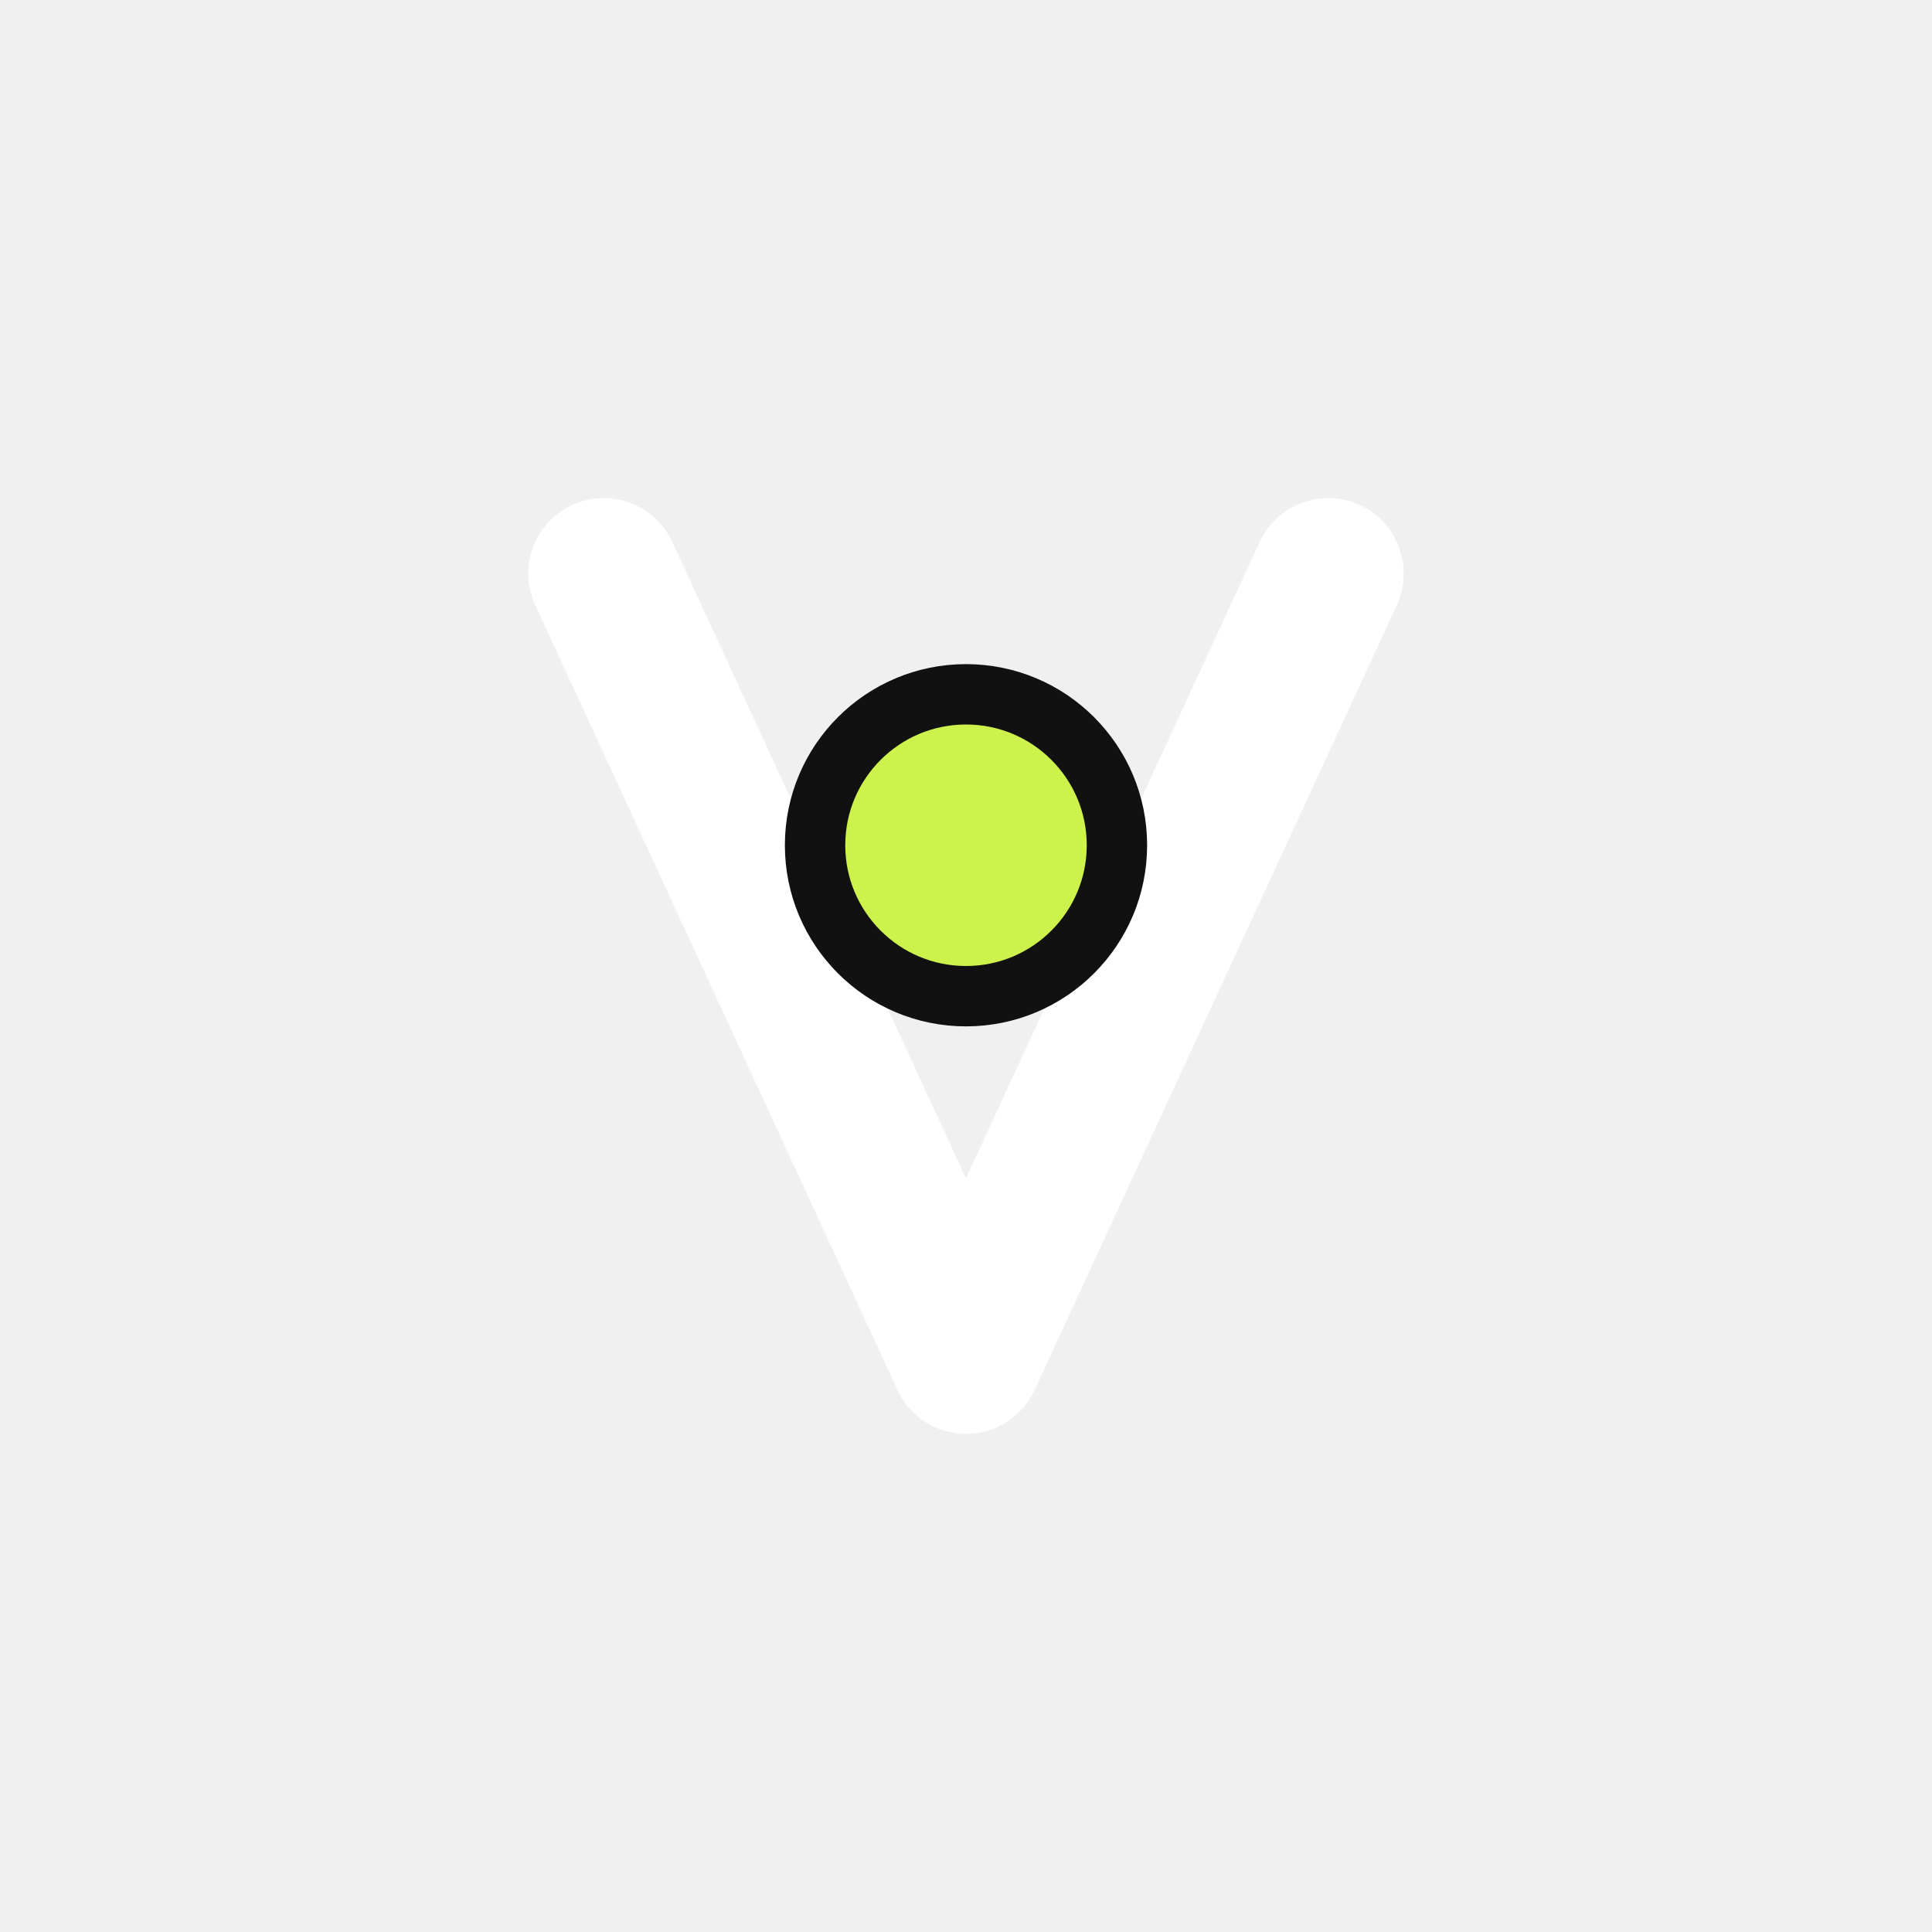
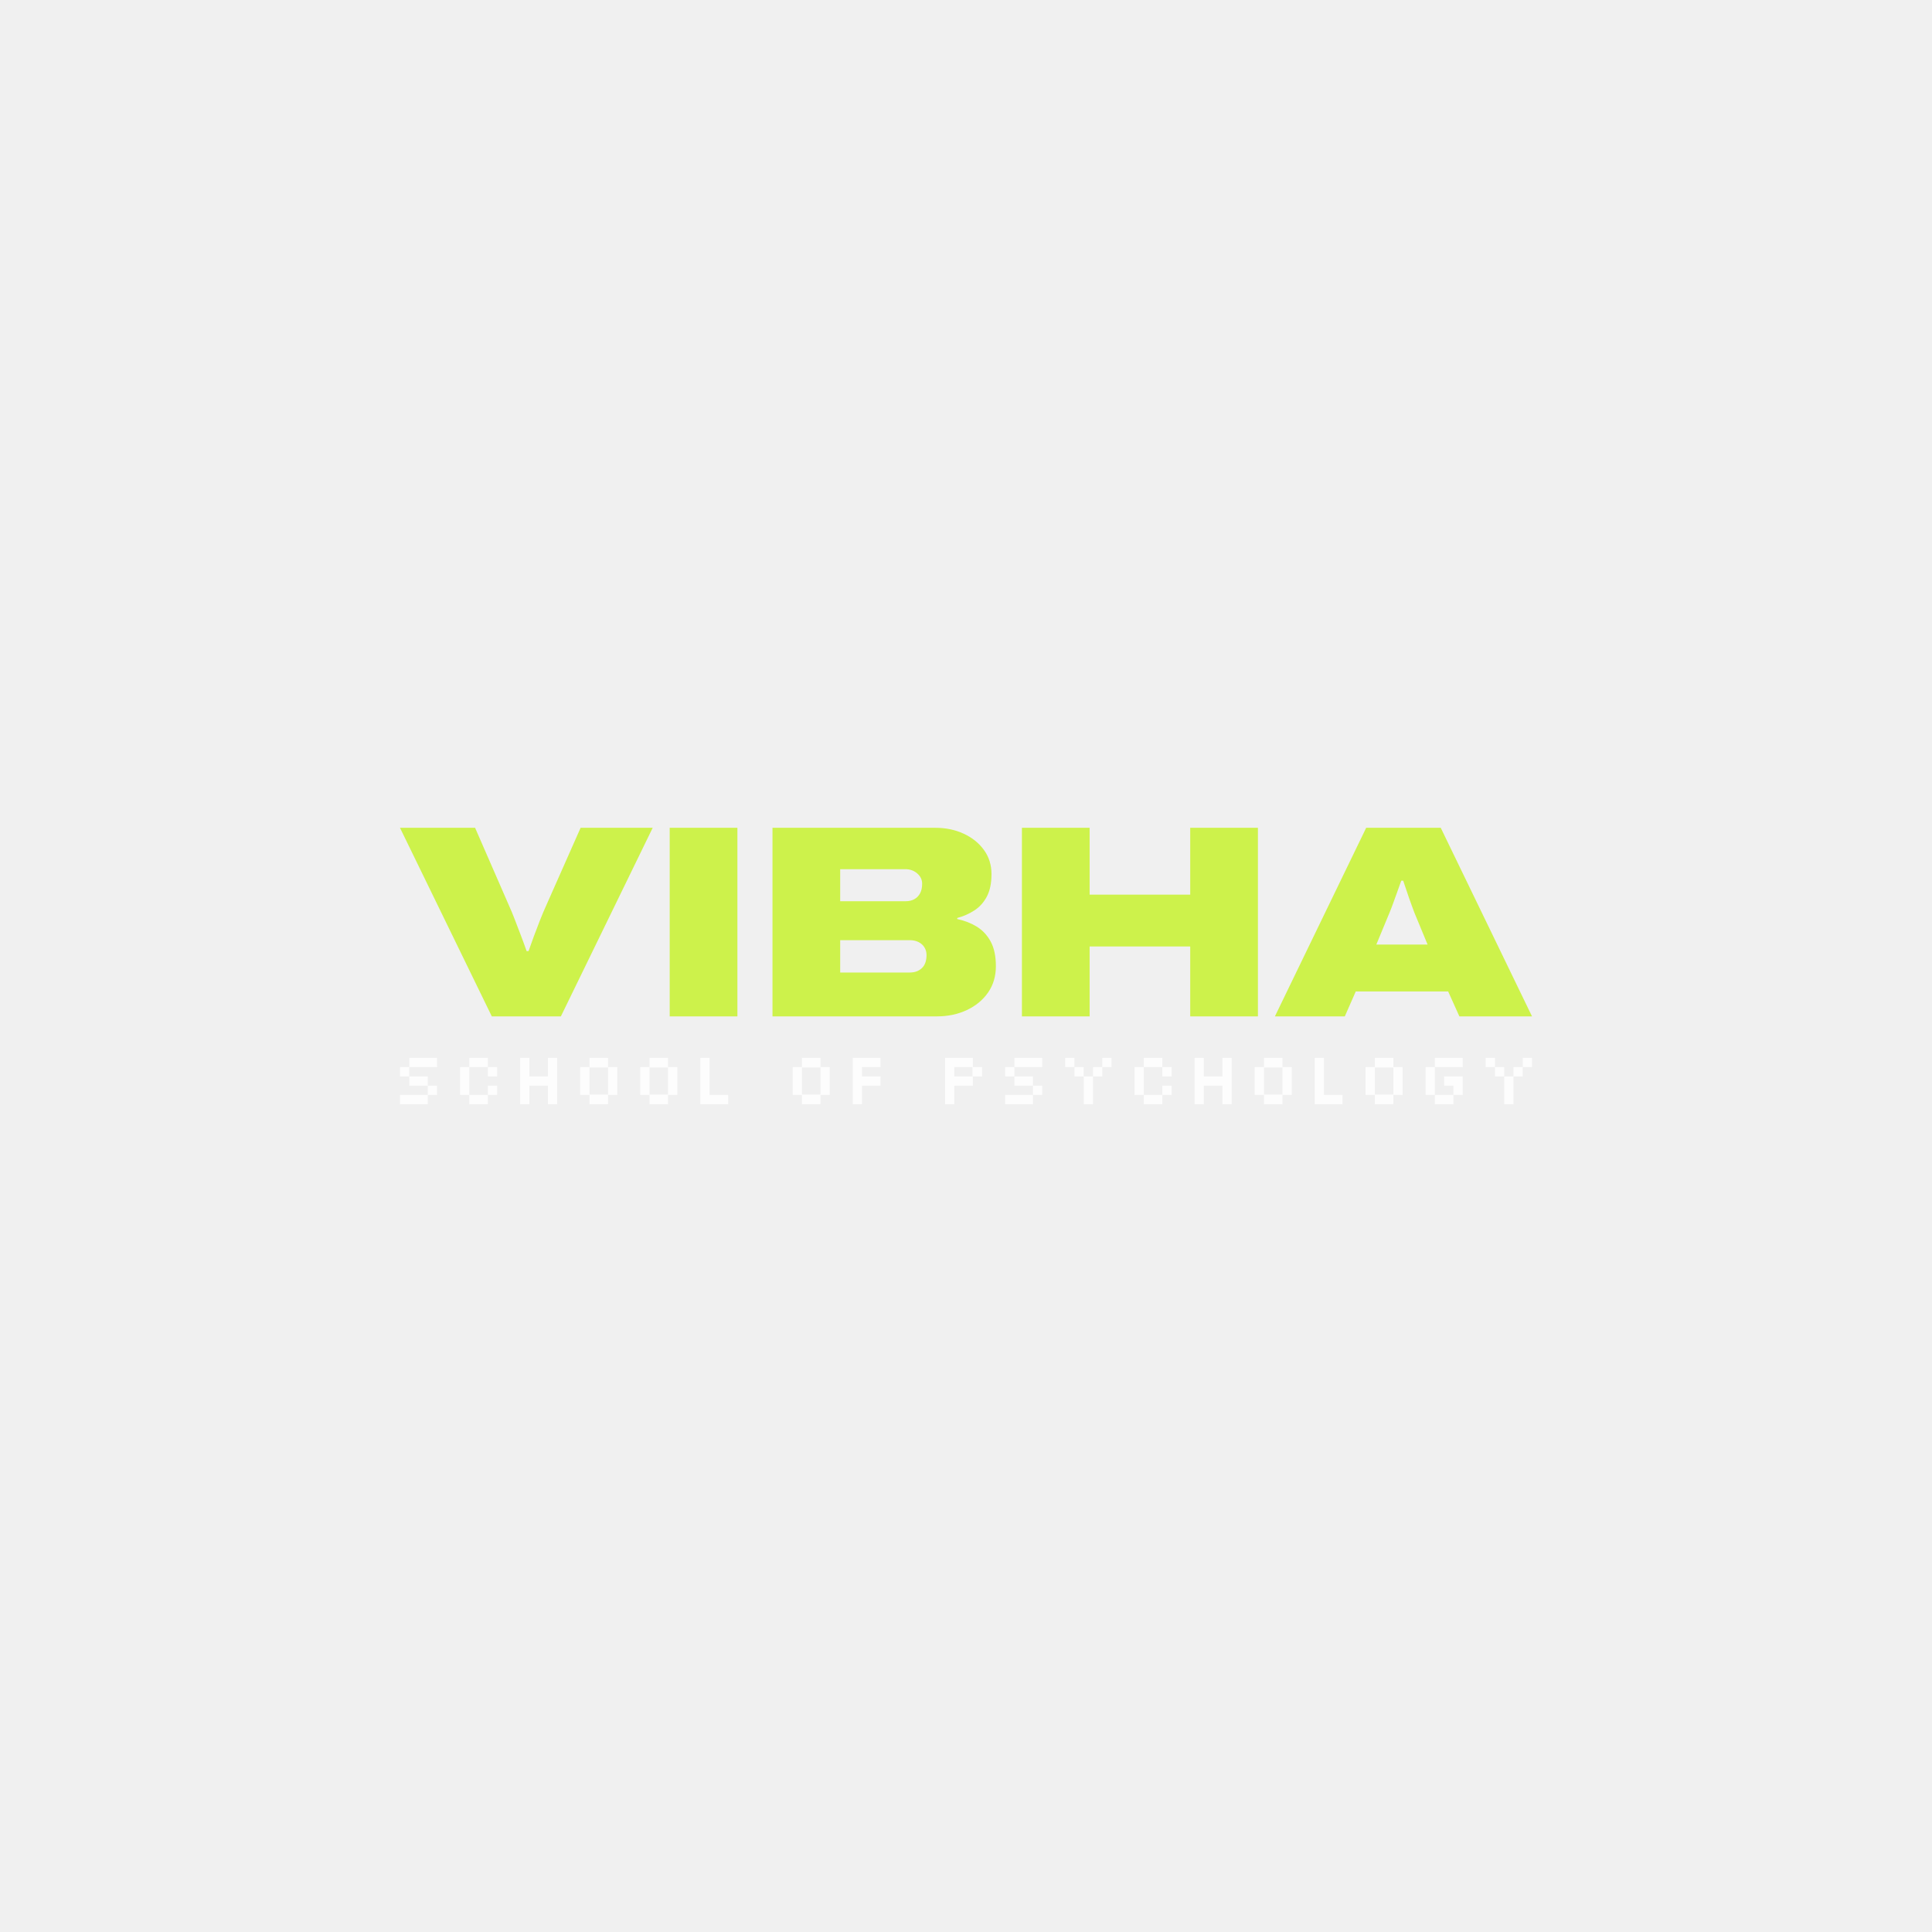
<svg xmlns="http://www.w3.org/2000/svg" width="1024" height="1024" viewBox="0 0 1024 1024">
-   <path d="M320.0 304.0 L512.0 720.0 L704.0 304.0" fill="none" stroke="#ffffff" stroke-width="80.0" stroke-linecap="round" stroke-linejoin="round" />
-   <circle cx="512.0" cy="448.0" r="80.0" fill="#cdf24b" stroke="#111111" stroke-width="32.0" />
+   <path d="M260.668 538.698 212 438.747H251.806L270.111 480.732Q271.128 482.911 272.726 487.052Q274.324 491.192 276.068 495.768Q277.811 500.345 279.119 504.122H280.136Q281.298 500.78 282.896 496.422Q284.494 492.064 286.165 487.851Q287.835 483.638 289.143 480.732L307.738 438.747H345.947L297.278 538.698Z M354.954 538.698V438.747H390.838V538.698Z M409.433 538.698V438.747H495.729Q504.01 438.747 510.765 441.87Q517.521 444.994 521.516 450.514Q525.511 456.035 525.511 463.299Q525.511 470.563 523.041 475.211Q520.571 479.86 516.431 482.548Q512.291 485.236 507.351 486.543V487.124Q513.017 488.286 517.666 491.119Q522.315 493.952 525.075 499.037Q527.835 504.122 527.835 512.112Q527.835 520.102 523.695 526.059Q519.554 532.015 512.436 535.357Q505.317 538.698 496.6 538.698ZM445.317 515.454H482.218Q486.14 515.454 488.61 513.129Q491.08 510.805 491.08 506.156Q491.08 503.977 489.99 502.161Q488.901 500.345 486.867 499.328Q484.833 498.311 482.218 498.311H445.317ZM445.317 477.681H479.893Q482.654 477.681 484.615 476.592Q486.576 475.502 487.666 473.468Q488.755 471.434 488.755 468.383Q488.755 465.187 486.14 462.935Q483.525 460.684 479.893 460.684H445.317Z M541.637 538.698V438.747H577.521V474.194H630.838V438.747H666.722V538.698H630.838V501.652H577.521V538.698Z M675.729 538.698 724.107 438.747H763.622L812 538.698H773.501L767.545 525.478H718.586L712.775 538.698ZM729.482 500.635H756.649L749.676 483.783Q749.24 482.621 748.513 480.659Q747.787 478.698 746.915 476.228Q746.044 473.759 745.245 471.289Q744.446 468.819 743.719 466.785H742.702Q741.831 469.255 740.668 472.451Q739.506 475.647 738.416 478.698Q737.327 481.749 736.455 483.783Z" fill="#cdf24b" />
+   <path d="M216.913 565.601V560.687H231.653V565.601ZM226.74 580.34V575.427H216.913V570.514H212V565.601H216.913V570.514H226.74V575.427H231.653V580.34ZM212 585.253V580.34H226.74V585.253Z M258.577 570.514V565.601H248.751V560.687H258.577V565.601H263.49V570.514ZM248.751 585.253V580.34H243.838V565.601H248.751V580.34H258.577V585.253ZM258.577 580.34V575.427H263.49V580.34Z M275.675 585.253V560.687H280.588V570.514H290.415V560.687H295.328V585.253H290.415V575.427H280.588V585.253Z M312.426 585.253V580.34H307.513V565.601H312.426V560.687H322.252V565.601H327.165V580.34H322.252V585.253ZM312.426 580.144H322.252V565.797H312.426Z M344.263 585.253V580.34H339.35V565.601H344.263V560.687H354.09V565.601H359.003V580.34H354.09V585.253ZM344.263 580.144H354.09V565.797H344.263Z M371.188 585.253V560.687H376.101V580.34H385.927V585.253Z  M425.036 585.253V580.34H420.123V565.601H425.036V560.687H434.863V565.601H439.776V580.34H434.863V585.253ZM425.036 580.144H434.863V565.797H425.036Z M451.961 585.253V560.687H466.7V565.601H456.874V570.514H466.7V575.427H456.874V585.253Z  M500.896 585.253V560.687H515.636V565.601H520.549V570.514H515.636V575.427H505.809V585.253ZM505.809 570.514H515.439V565.601H505.809Z M537.647 565.601V560.687H552.387V565.601ZM547.473 580.34V575.427H537.647V570.514H532.734V565.601H537.647V570.514H547.473V575.427H552.387V580.34ZM532.734 585.253V580.34H547.473V585.253Z M574.398 585.253V570.514H569.484V565.601H564.571V560.687H569.484V565.601H574.398V570.514H579.311V585.253ZM584.224 565.601V560.687H589.137V565.601ZM579.311 570.514V565.601H584.224V570.514Z M616.062 570.514V565.601H606.235V560.687H616.062V565.601H620.975V570.514ZM606.235 585.253V580.34H601.322V565.601H606.235V580.34H616.062V585.253ZM616.062 580.34V575.427H620.975V580.34Z M633.16 585.253V560.687H638.073V570.514H647.899V560.687H652.812V585.253H647.899V575.427H638.073V585.253Z M669.91 585.253V580.34H664.997V565.601H669.91V560.687H679.737V565.601H684.65V580.34H679.737V585.253ZM669.91 580.144H679.737V565.797H669.91Z M696.835 585.253V560.687H701.748V580.34H711.574V585.253Z M728.672 585.253V580.34H723.759V565.601H728.672V560.687H738.499V565.601H743.412V580.34H738.499V585.253ZM728.672 580.144H738.499V565.797H728.672Z M760.51 565.601V560.687H775.249V565.601ZM755.596 580.34V565.601H760.51V580.34ZM770.336 580.34V575.427H765.423V570.514H775.249V580.34ZM760.51 585.253V580.34H770.336V585.253Z M797.26 585.253V570.514H792.347V565.601H787.434V560.687H792.347V565.601H797.26V570.514H802.174V585.253ZM807.087 565.601V560.687H812V565.601ZM802.174 570.514V565.601H807.087V570.514Z" fill="#ffffff" fill-opacity="0.85" />
</svg>
